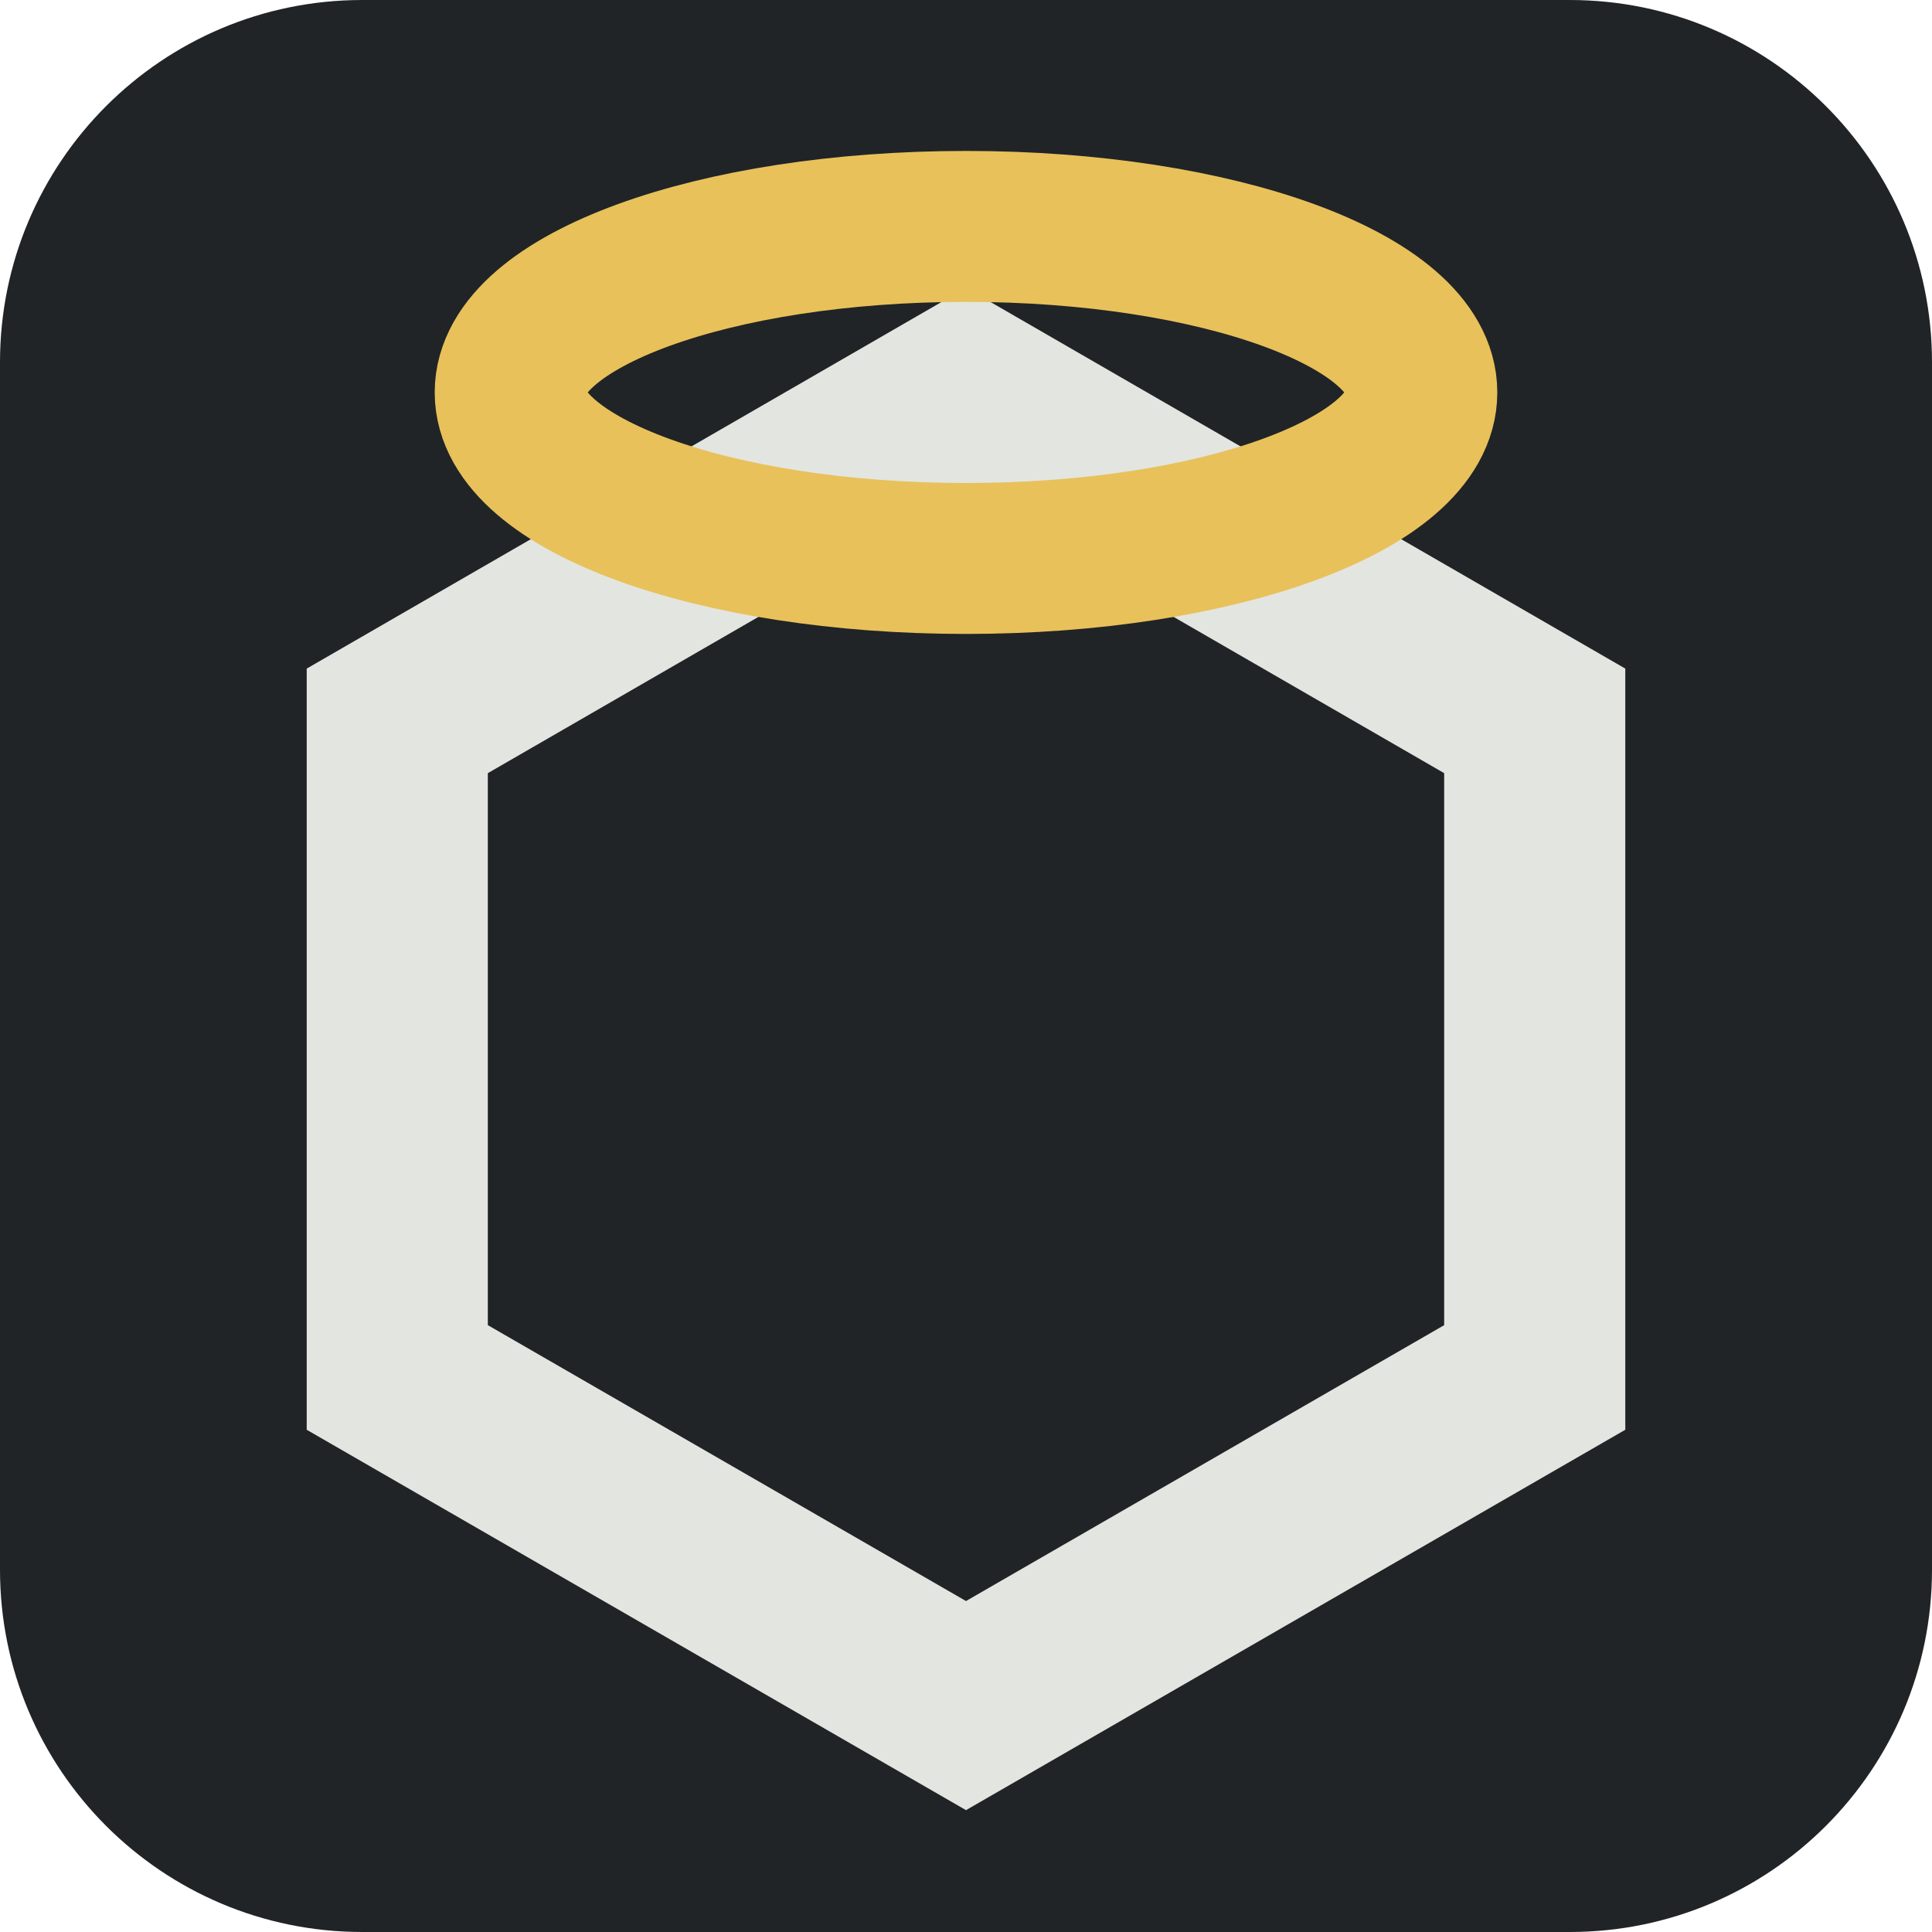
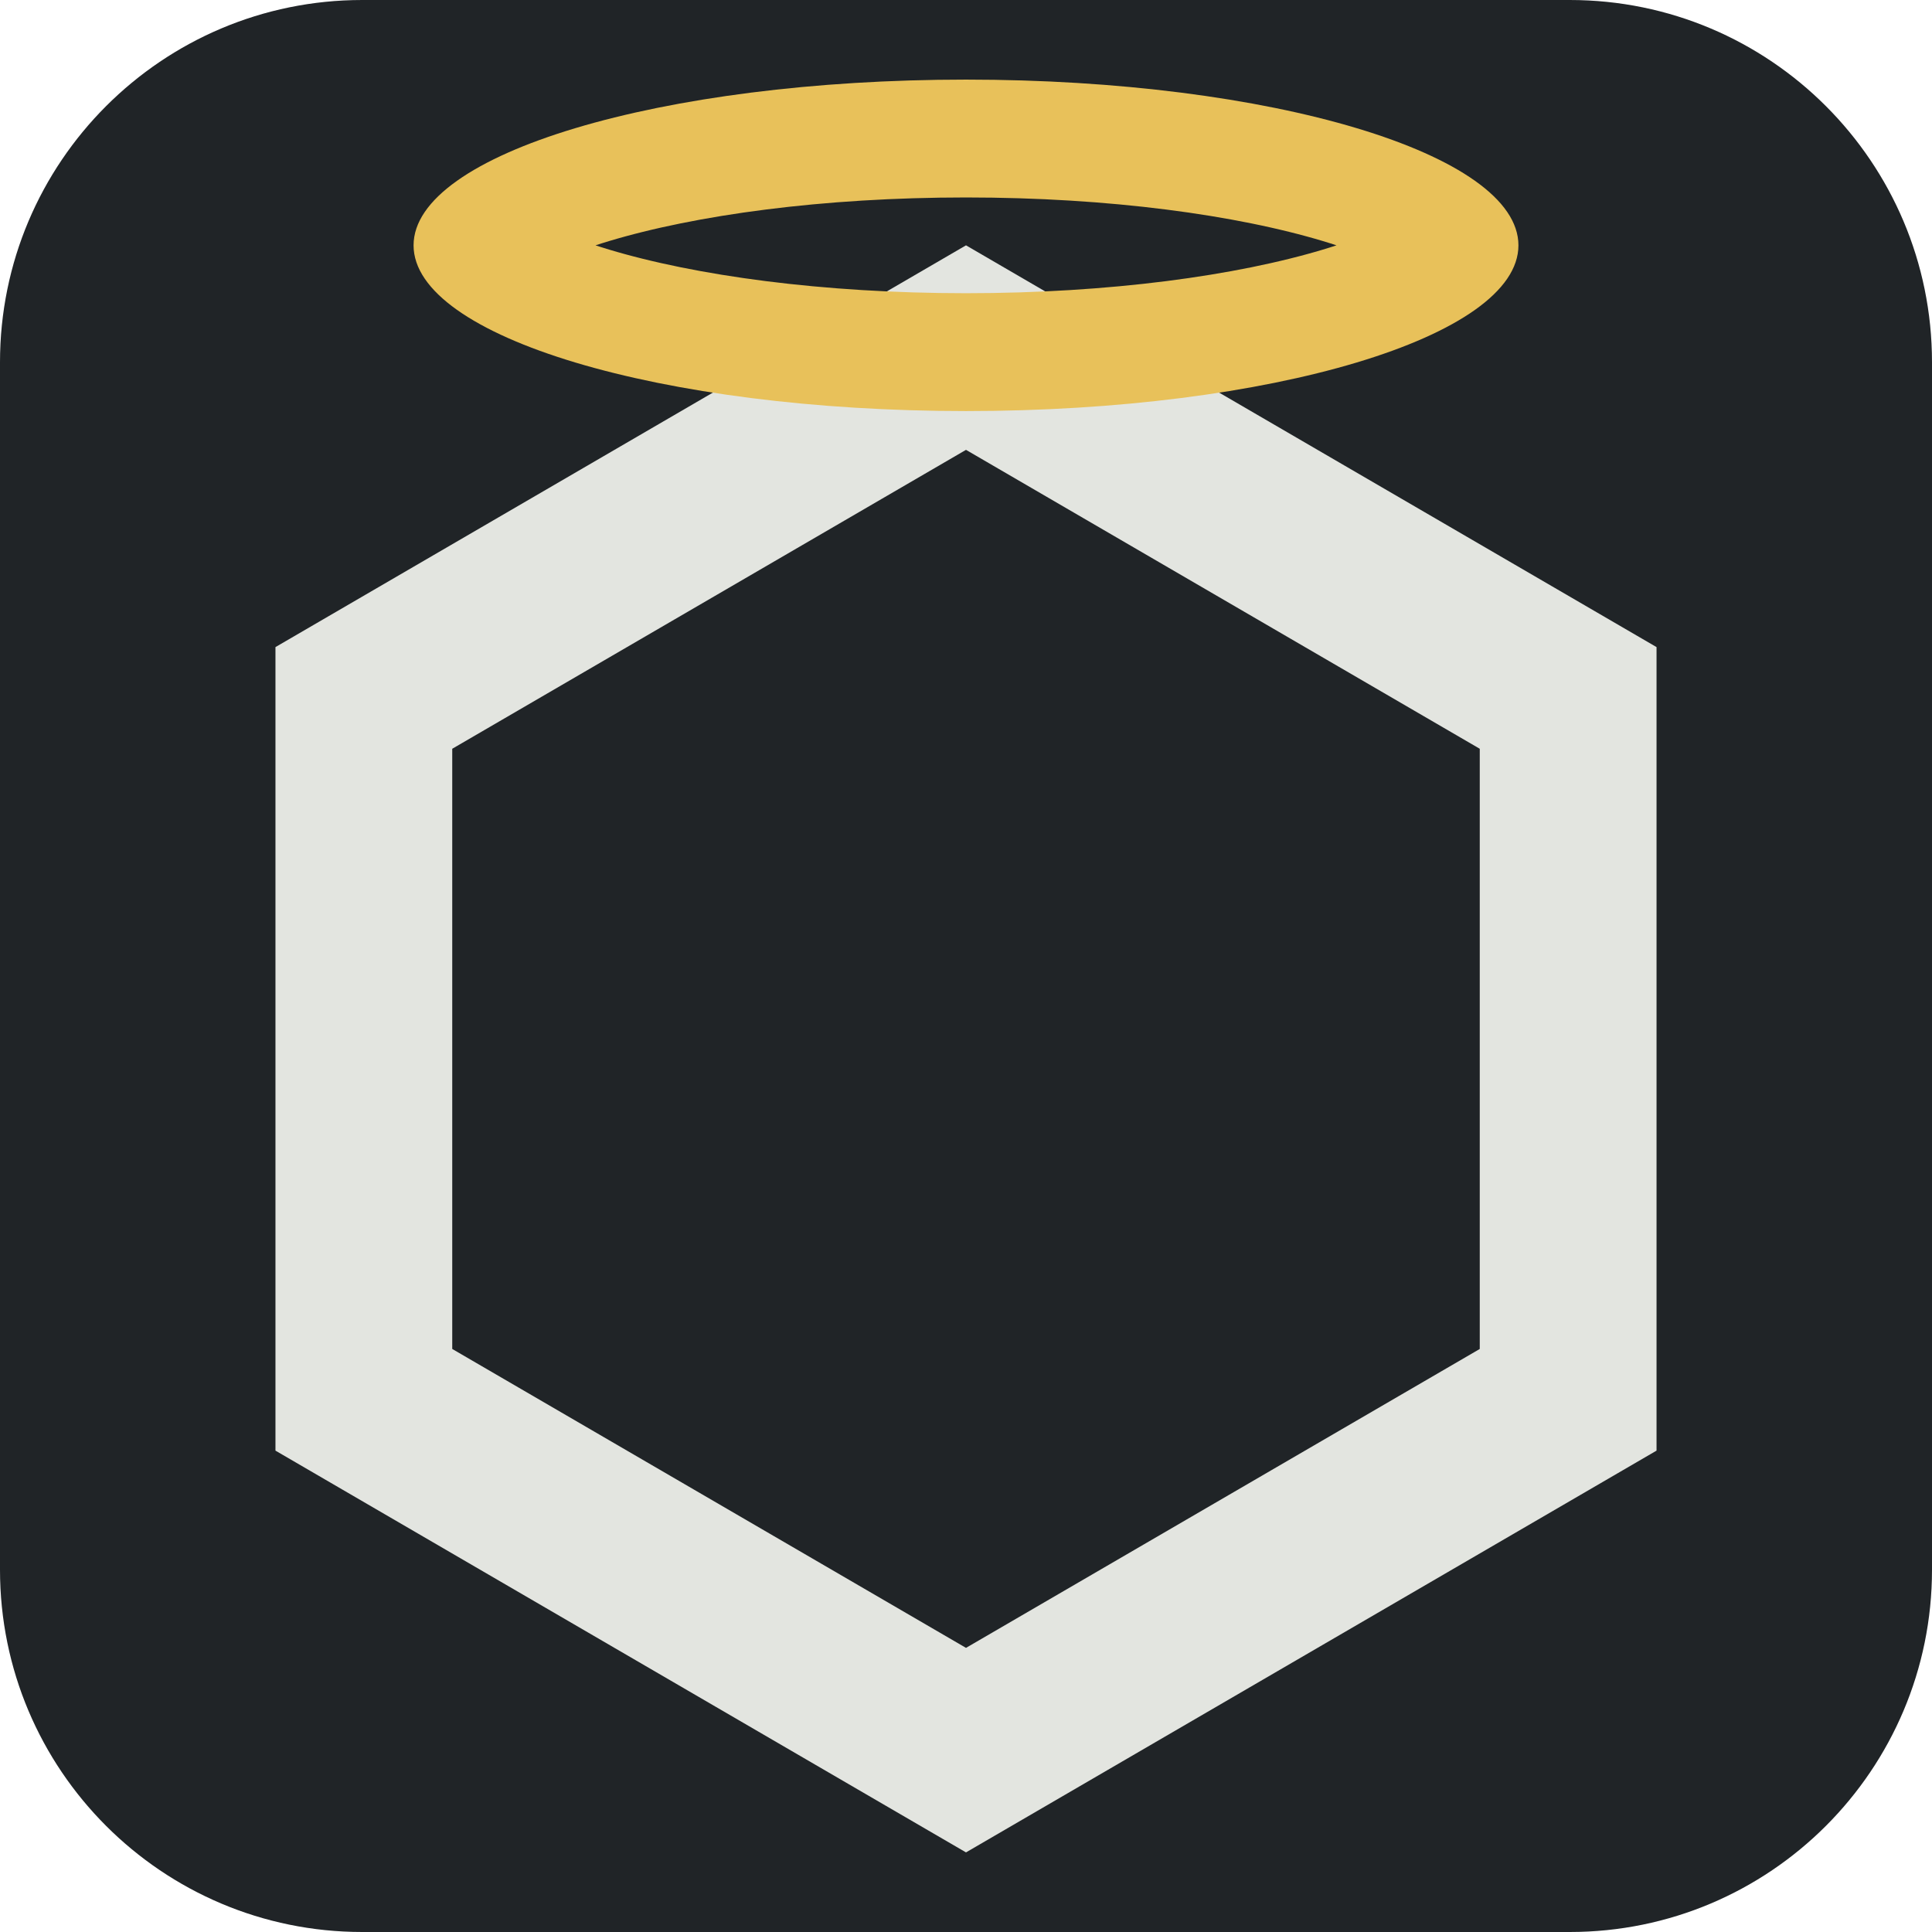
<svg xmlns="http://www.w3.org/2000/svg" viewBox="0 0 64 64">
+   <defs>
+     <clipPath id="hx">
+       <path d="M375 179.32L562.5 288.41V506.59L375 615.68L187.5 506.59V288.41Z" />
+     </clipPath>
+     <clipPath id="hl">
+       <ellipse cx="375" cy="179.32" rx="150" ry="45" />
+     </clipPath>
+   </defs>
  <rect width="64" height="64" rx="12" fill="#202427" />
-   <polygon points="32,13 50.84,23.88 50.84,45.63 32,56.5 13.16,45.63 13.16,23.88" fill="none" stroke="#E3E5E0" stroke-width="6" stroke-linejoin="miter" />
-   <ellipse cx="32" cy="13" rx="15.1" ry="5.5" fill="none" stroke="#E8C15A" stroke-width="5" />
+   <g transform="translate(32 32) scale(0.122) translate(-375 -375)">
+     <path d="M375 179.32L562.5 288.41V506.59L375 615.68L187.5 506.59V288.41Z" fill="none" stroke="#E3E5E0" stroke-width="96" clip-path="url(#hx)" />
+     <ellipse cx="375" cy="179.32" rx="150" ry="45" fill="none" stroke="#E8C15A" stroke-width="64" clip-path="url(#hl)" />
+   </g>
</svg>
